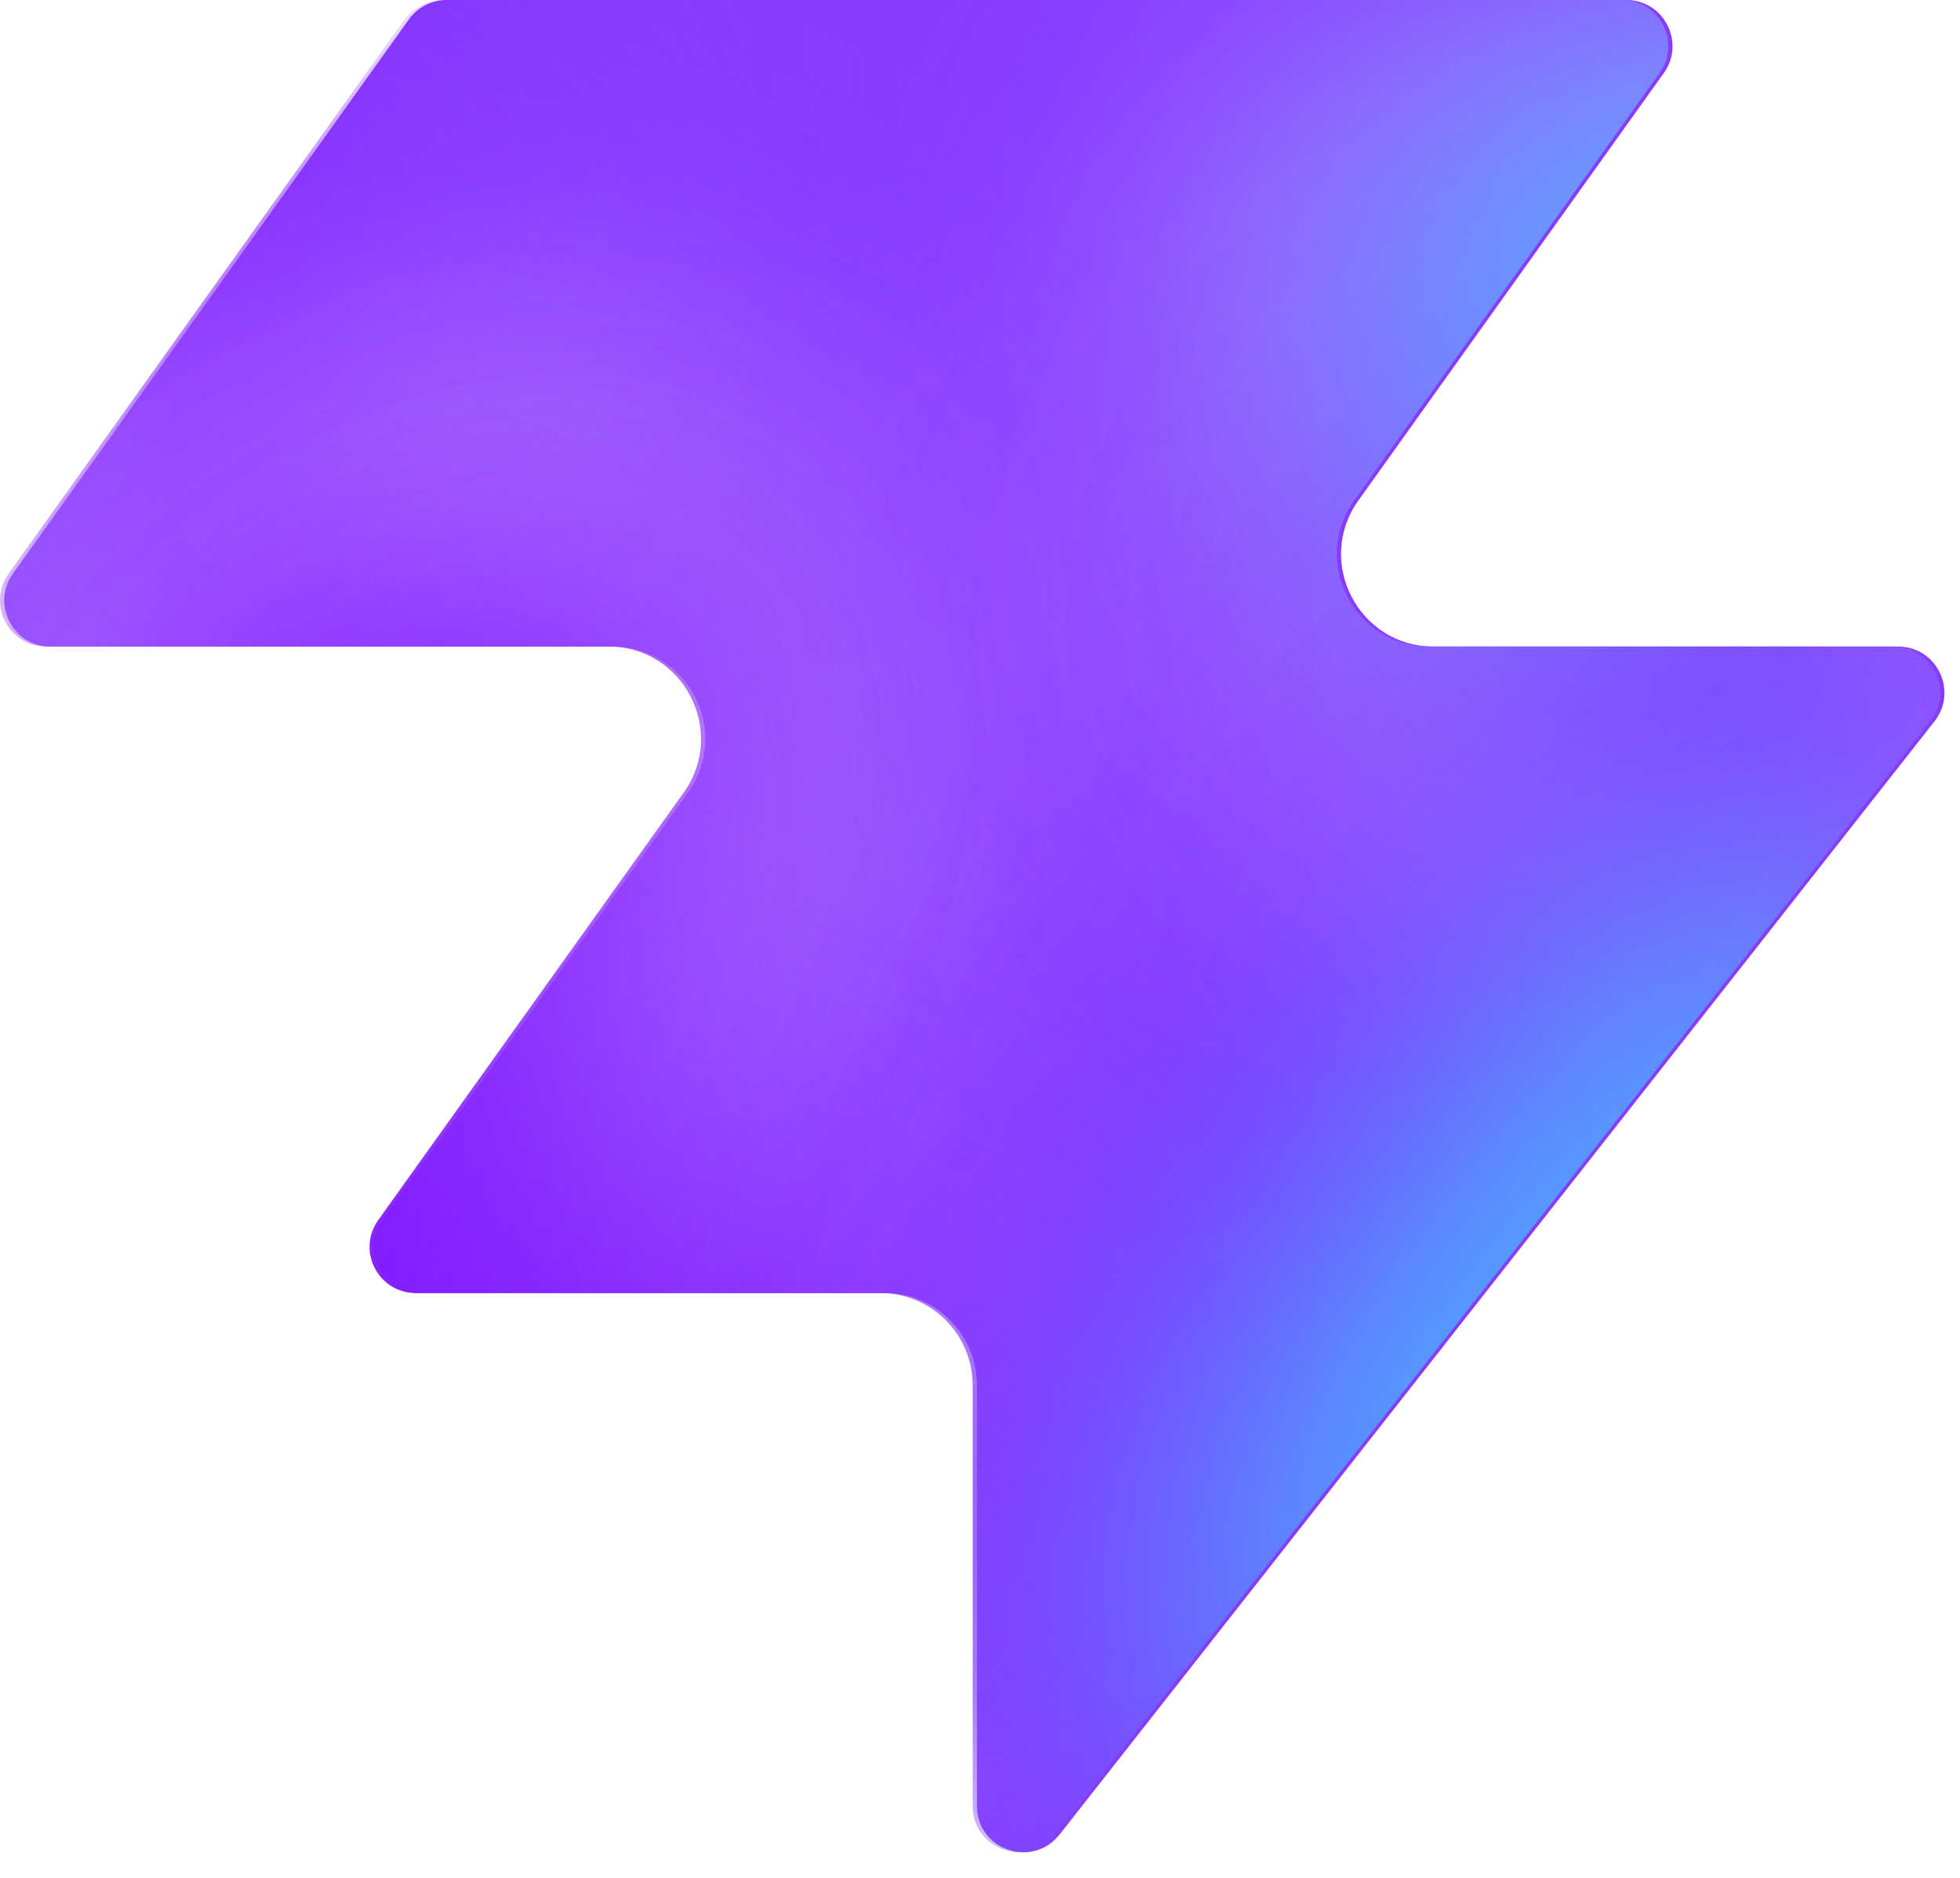
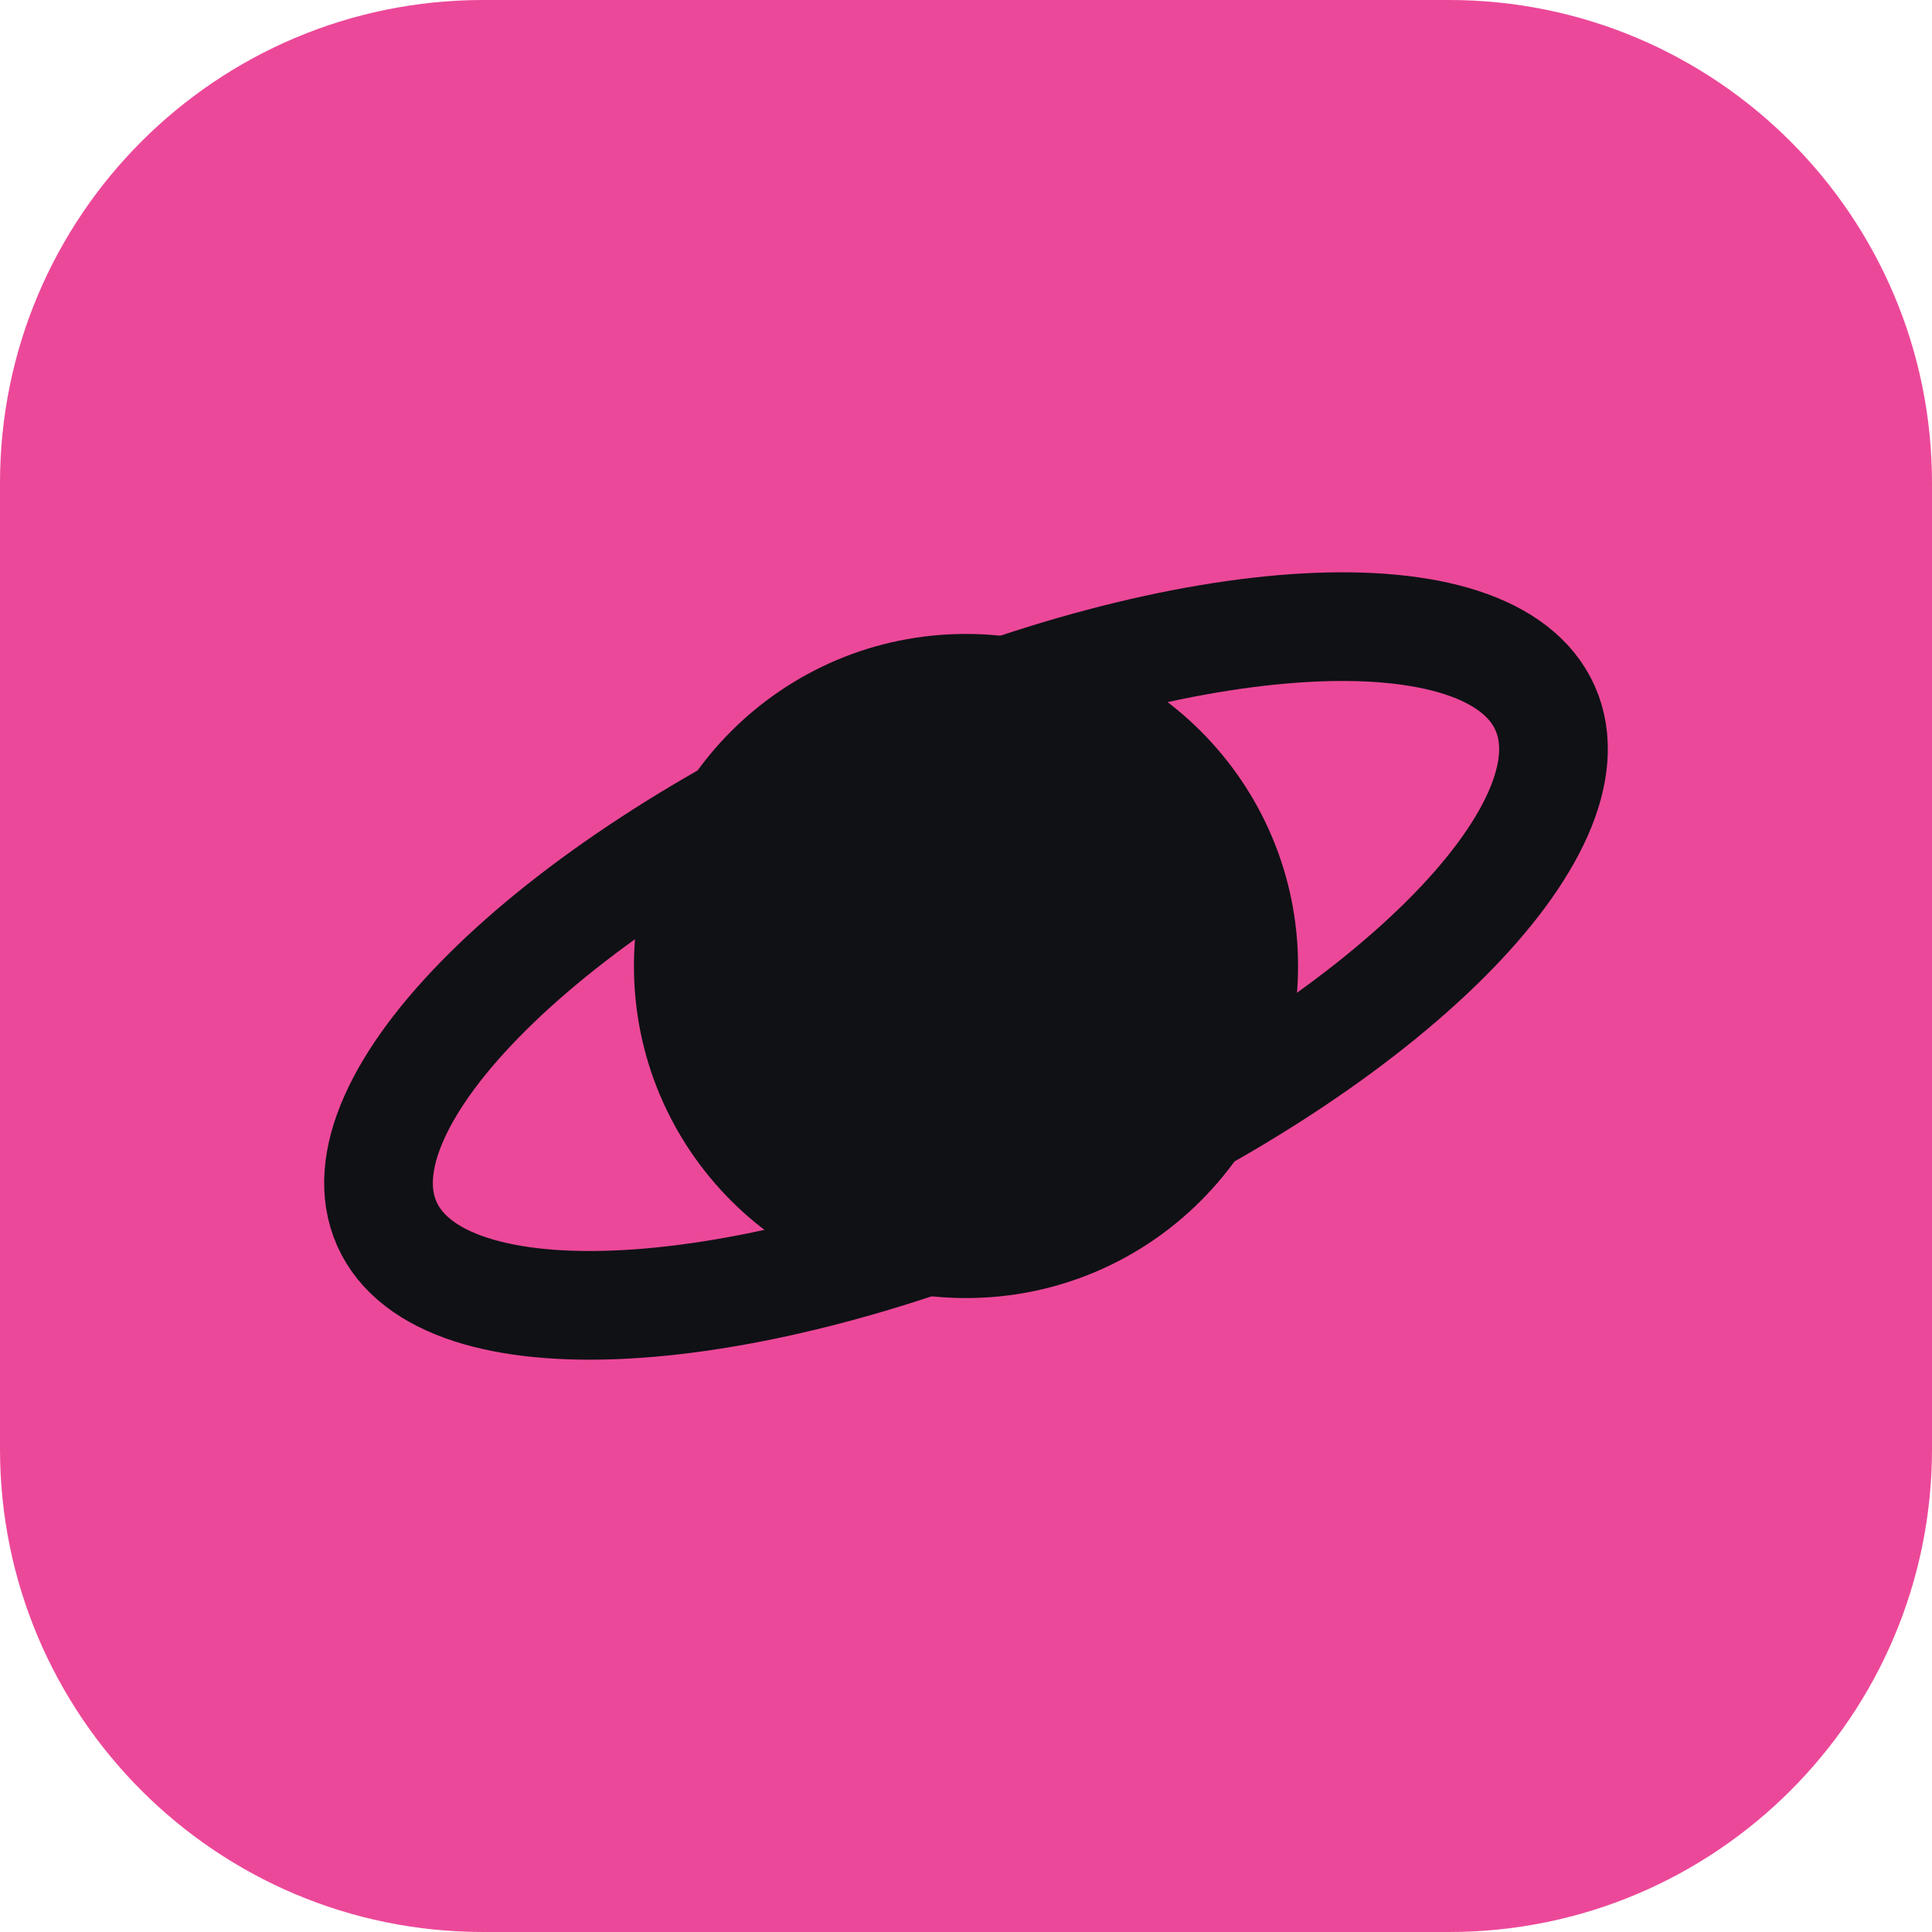
- <svg xmlns="http://www.w3.org/2000/svg" width="48" height="46" fill="none" viewBox="0 0 48 46">
-   <path fill="#863bff" d="M25.946 44.938c-.664.845-2.021.375-2.021-.698V33.937a2.26 2.26 0 0 0-2.262-2.262H10.287c-.92 0-1.456-1.04-.92-1.788l7.48-10.471c1.07-1.497 0-3.578-1.842-3.578H1.237c-.92 0-1.456-1.04-.92-1.788L10.013.474c.214-.297.556-.474.92-.474h28.894c.92 0 1.456 1.04.92 1.788l-7.48 10.471c-1.07 1.498 0 3.579 1.842 3.579h11.377c.943 0 1.473 1.088.89 1.83L25.947 44.94z" style="fill:#863bff;fill:color(display-p3 .525 .23 1);fill-opacity:1" />
-   <mask id="a" width="48" height="46" x="0" y="0" maskUnits="userSpaceOnUse" style="mask-type:alpha">
-     <path fill="#000" d="M25.842 44.938c-.664.844-2.021.375-2.021-.698V33.937a2.26 2.26 0 0 0-2.262-2.262H10.183c-.92 0-1.456-1.04-.92-1.788l7.48-10.471c1.07-1.498 0-3.579-1.842-3.579H1.133c-.92 0-1.456-1.04-.92-1.787L9.91.473c.214-.297.556-.474.92-.474h28.894c.92 0 1.456 1.04.92 1.788l-7.48 10.471c-1.07 1.498 0 3.578 1.842 3.578h11.377c.943 0 1.473 1.088.89 1.832L25.843 44.94z" style="fill:#000;fill-opacity:1" />
-   </mask>
-   <g mask="url(#a)">
-     <g filter="url(#b)">
-       <ellipse cx="5.508" cy="14.704" fill="#ede6ff" rx="5.508" ry="14.704" style="fill:#ede6ff;fill:color(display-p3 .927 .903 1);fill-opacity:1" transform="matrix(.00324 1 1 -.00324 -4.47 31.516)" />
-     </g>
-     <g filter="url(#c)">
-       <ellipse cx="10.399" cy="29.851" fill="#ede6ff" rx="10.399" ry="29.851" style="fill:#ede6ff;fill:color(display-p3 .927 .903 1);fill-opacity:1" transform="matrix(.00324 1 1 -.00324 -39.328 7.883)" />
-     </g>
-     <g filter="url(#d)">
-       <ellipse cx="5.508" cy="30.487" fill="#7e14ff" rx="5.508" ry="30.487" style="fill:#7e14ff;fill:color(display-p3 .492 .077 1);fill-opacity:1" transform="rotate(89.814 -25.913 -14.639)scale(1 -1)" />
-     </g>
-     <g filter="url(#e)">
-       <ellipse cx="5.508" cy="30.599" fill="#7e14ff" rx="5.508" ry="30.599" style="fill:#7e14ff;fill:color(display-p3 .492 .077 1);fill-opacity:1" transform="rotate(89.814 -32.644 -3.334)scale(1 -1)" />
-     </g>
-     <g filter="url(#f)">
-       <ellipse cx="5.508" cy="30.599" fill="#7e14ff" rx="5.508" ry="30.599" style="fill:#7e14ff;fill:color(display-p3 .492 .077 1);fill-opacity:1" transform="matrix(.00324 1 1 -.00324 -34.34 30.47)" />
-     </g>
-     <g filter="url(#g)">
-       <ellipse cx="14.072" cy="22.078" fill="#ede6ff" rx="14.072" ry="22.078" style="fill:#ede6ff;fill:color(display-p3 .927 .903 1);fill-opacity:1" transform="rotate(93.35 24.506 48.493)scale(-1 1)" />
-     </g>
-     <g filter="url(#h)">
-       <ellipse cx="3.47" cy="21.501" fill="#7e14ff" rx="3.47" ry="21.501" style="fill:#7e14ff;fill:color(display-p3 .492 .077 1);fill-opacity:1" transform="rotate(89.009 28.708 47.59)scale(-1 1)" />
-     </g>
-     <g filter="url(#i)">
-       <ellipse cx="3.47" cy="21.501" fill="#7e14ff" rx="3.47" ry="21.501" style="fill:#7e14ff;fill:color(display-p3 .492 .077 1);fill-opacity:1" transform="rotate(89.009 28.708 47.59)scale(-1 1)" />
-     </g>
-     <g filter="url(#j)">
-       <ellipse cx=".387" cy="8.972" fill="#7e14ff" rx="4.407" ry="29.108" style="fill:#7e14ff;fill:color(display-p3 .492 .077 1);fill-opacity:1" transform="rotate(39.51 .387 8.972)" />
-     </g>
-     <g filter="url(#k)">
-       <ellipse cx="47.523" cy="-6.092" fill="#7e14ff" rx="4.407" ry="29.108" style="fill:#7e14ff;fill:color(display-p3 .492 .077 1);fill-opacity:1" transform="rotate(37.892 47.523 -6.092)" />
-     </g>
-     <g filter="url(#l)">
-       <ellipse cx="41.412" cy="6.333" fill="#47bfff" rx="5.971" ry="9.665" style="fill:#47bfff;fill:color(display-p3 .28 .748 1);fill-opacity:1" transform="rotate(37.892 41.412 6.333)" />
-     </g>
-     <g filter="url(#m)">
-       <ellipse cx="-1.879" cy="38.332" fill="#7e14ff" rx="4.407" ry="29.108" style="fill:#7e14ff;fill:color(display-p3 .492 .077 1);fill-opacity:1" transform="rotate(37.892 -1.88 38.332)" />
-     </g>
-     <g filter="url(#n)">
-       <ellipse cx="-1.879" cy="38.332" fill="#7e14ff" rx="4.407" ry="29.108" style="fill:#7e14ff;fill:color(display-p3 .492 .077 1);fill-opacity:1" transform="rotate(37.892 -1.88 38.332)" />
-     </g>
-     <g filter="url(#o)">
-       <ellipse cx="35.651" cy="29.907" fill="#7e14ff" rx="4.407" ry="29.108" style="fill:#7e14ff;fill:color(display-p3 .492 .077 1);fill-opacity:1" transform="rotate(37.892 35.651 29.907)" />
-     </g>
-     <g filter="url(#p)">
-       <ellipse cx="38.418" cy="32.4" fill="#47bfff" rx="5.971" ry="15.297" style="fill:#47bfff;fill:color(display-p3 .28 .748 1);fill-opacity:1" transform="rotate(37.892 38.418 32.4)" />
-     </g>
-   </g>
-   <defs>
-     <filter id="b" width="60.045" height="41.654" x="-19.77" y="16.149" color-interpolation-filters="sRGB" filterUnits="userSpaceOnUse">
-       <feFlood flood-opacity="0" result="BackgroundImageFix" />
-       <feBlend in="SourceGraphic" in2="BackgroundImageFix" result="shape" />
-       <feGaussianBlur result="effect1_foregroundBlur_2002_17158" stdDeviation="7.659" />
-     </filter>
-     <filter id="c" width="90.34" height="51.437" x="-54.613" y="-7.533" color-interpolation-filters="sRGB" filterUnits="userSpaceOnUse">
-       <feFlood flood-opacity="0" result="BackgroundImageFix" />
-       <feBlend in="SourceGraphic" in2="BackgroundImageFix" result="shape" />
-       <feGaussianBlur result="effect1_foregroundBlur_2002_17158" stdDeviation="7.659" />
-     </filter>
-     <filter id="d" width="79.355" height="29.4" x="-49.64" y="2.03" color-interpolation-filters="sRGB" filterUnits="userSpaceOnUse">
-       <feFlood flood-opacity="0" result="BackgroundImageFix" />
-       <feBlend in="SourceGraphic" in2="BackgroundImageFix" result="shape" />
-       <feGaussianBlur result="effect1_foregroundBlur_2002_17158" stdDeviation="4.596" />
-     </filter>
-     <filter id="e" width="79.579" height="29.4" x="-45.045" y="20.029" color-interpolation-filters="sRGB" filterUnits="userSpaceOnUse">
-       <feFlood flood-opacity="0" result="BackgroundImageFix" />
-       <feBlend in="SourceGraphic" in2="BackgroundImageFix" result="shape" />
-       <feGaussianBlur result="effect1_foregroundBlur_2002_17158" stdDeviation="4.596" />
-     </filter>
-     <filter id="f" width="79.579" height="29.4" x="-43.513" y="21.178" color-interpolation-filters="sRGB" filterUnits="userSpaceOnUse">
-       <feFlood flood-opacity="0" result="BackgroundImageFix" />
-       <feBlend in="SourceGraphic" in2="BackgroundImageFix" result="shape" />
-       <feGaussianBlur result="effect1_foregroundBlur_2002_17158" stdDeviation="4.596" />
-     </filter>
-     <filter id="g" width="74.749" height="58.852" x="15.756" y="-17.901" color-interpolation-filters="sRGB" filterUnits="userSpaceOnUse">
-       <feFlood flood-opacity="0" result="BackgroundImageFix" />
-       <feBlend in="SourceGraphic" in2="BackgroundImageFix" result="shape" />
-       <feGaussianBlur result="effect1_foregroundBlur_2002_17158" stdDeviation="7.659" />
-     </filter>
-     <filter id="h" width="61.377" height="25.362" x="23.548" y="2.284" color-interpolation-filters="sRGB" filterUnits="userSpaceOnUse">
-       <feFlood flood-opacity="0" result="BackgroundImageFix" />
-       <feBlend in="SourceGraphic" in2="BackgroundImageFix" result="shape" />
-       <feGaussianBlur result="effect1_foregroundBlur_2002_17158" stdDeviation="4.596" />
-     </filter>
-     <filter id="i" width="61.377" height="25.362" x="23.548" y="2.284" color-interpolation-filters="sRGB" filterUnits="userSpaceOnUse">
-       <feFlood flood-opacity="0" result="BackgroundImageFix" />
-       <feBlend in="SourceGraphic" in2="BackgroundImageFix" result="shape" />
-       <feGaussianBlur result="effect1_foregroundBlur_2002_17158" stdDeviation="4.596" />
-     </filter>
-     <filter id="j" width="56.045" height="63.649" x="-27.636" y="-22.853" color-interpolation-filters="sRGB" filterUnits="userSpaceOnUse">
-       <feFlood flood-opacity="0" result="BackgroundImageFix" />
-       <feBlend in="SourceGraphic" in2="BackgroundImageFix" result="shape" />
-       <feGaussianBlur result="effect1_foregroundBlur_2002_17158" stdDeviation="4.596" />
-     </filter>
-     <filter id="k" width="54.814" height="64.646" x="20.116" y="-38.415" color-interpolation-filters="sRGB" filterUnits="userSpaceOnUse">
-       <feFlood flood-opacity="0" result="BackgroundImageFix" />
-       <feBlend in="SourceGraphic" in2="BackgroundImageFix" result="shape" />
-       <feGaussianBlur result="effect1_foregroundBlur_2002_17158" stdDeviation="4.596" />
-     </filter>
-     <filter id="l" width="33.541" height="35.313" x="24.641" y="-11.323" color-interpolation-filters="sRGB" filterUnits="userSpaceOnUse">
-       <feFlood flood-opacity="0" result="BackgroundImageFix" />
-       <feBlend in="SourceGraphic" in2="BackgroundImageFix" result="shape" />
-       <feGaussianBlur result="effect1_foregroundBlur_2002_17158" stdDeviation="4.596" />
-     </filter>
-     <filter id="m" width="54.814" height="64.646" x="-29.286" y="6.009" color-interpolation-filters="sRGB" filterUnits="userSpaceOnUse">
-       <feFlood flood-opacity="0" result="BackgroundImageFix" />
-       <feBlend in="SourceGraphic" in2="BackgroundImageFix" result="shape" />
-       <feGaussianBlur result="effect1_foregroundBlur_2002_17158" stdDeviation="4.596" />
-     </filter>
-     <filter id="n" width="54.814" height="64.646" x="-29.286" y="6.009" color-interpolation-filters="sRGB" filterUnits="userSpaceOnUse">
-       <feFlood flood-opacity="0" result="BackgroundImageFix" />
-       <feBlend in="SourceGraphic" in2="BackgroundImageFix" result="shape" />
-       <feGaussianBlur result="effect1_foregroundBlur_2002_17158" stdDeviation="4.596" />
-     </filter>
-     <filter id="o" width="54.814" height="64.646" x="8.244" y="-2.416" color-interpolation-filters="sRGB" filterUnits="userSpaceOnUse">
-       <feFlood flood-opacity="0" result="BackgroundImageFix" />
-       <feBlend in="SourceGraphic" in2="BackgroundImageFix" result="shape" />
-       <feGaussianBlur result="effect1_foregroundBlur_2002_17158" stdDeviation="4.596" />
-     </filter>
-     <filter id="p" width="39.409" height="43.623" x="18.713" y="10.588" color-interpolation-filters="sRGB" filterUnits="userSpaceOnUse">
-       <feFlood flood-opacity="0" result="BackgroundImageFix" />
-       <feBlend in="SourceGraphic" in2="BackgroundImageFix" result="shape" />
-       <feGaussianBlur result="effect1_foregroundBlur_2002_17158" stdDeviation="4.596" />
-     </filter>
-   </defs>
+ <svg xmlns="http://www.w3.org/2000/svg" width="32" height="32" viewBox="0 0 32 32" fill="none">
+   <rect width="32" height="32" rx="8" fill="#EC4899" />
+   <circle cx="16" cy="16" r="5.5" fill="#0F1115" />
+   <ellipse cx="16" cy="16" rx="10.5" ry="4" stroke="#0F1115" stroke-width="1.8" transform="rotate(-24 16 16)" />
</svg>
